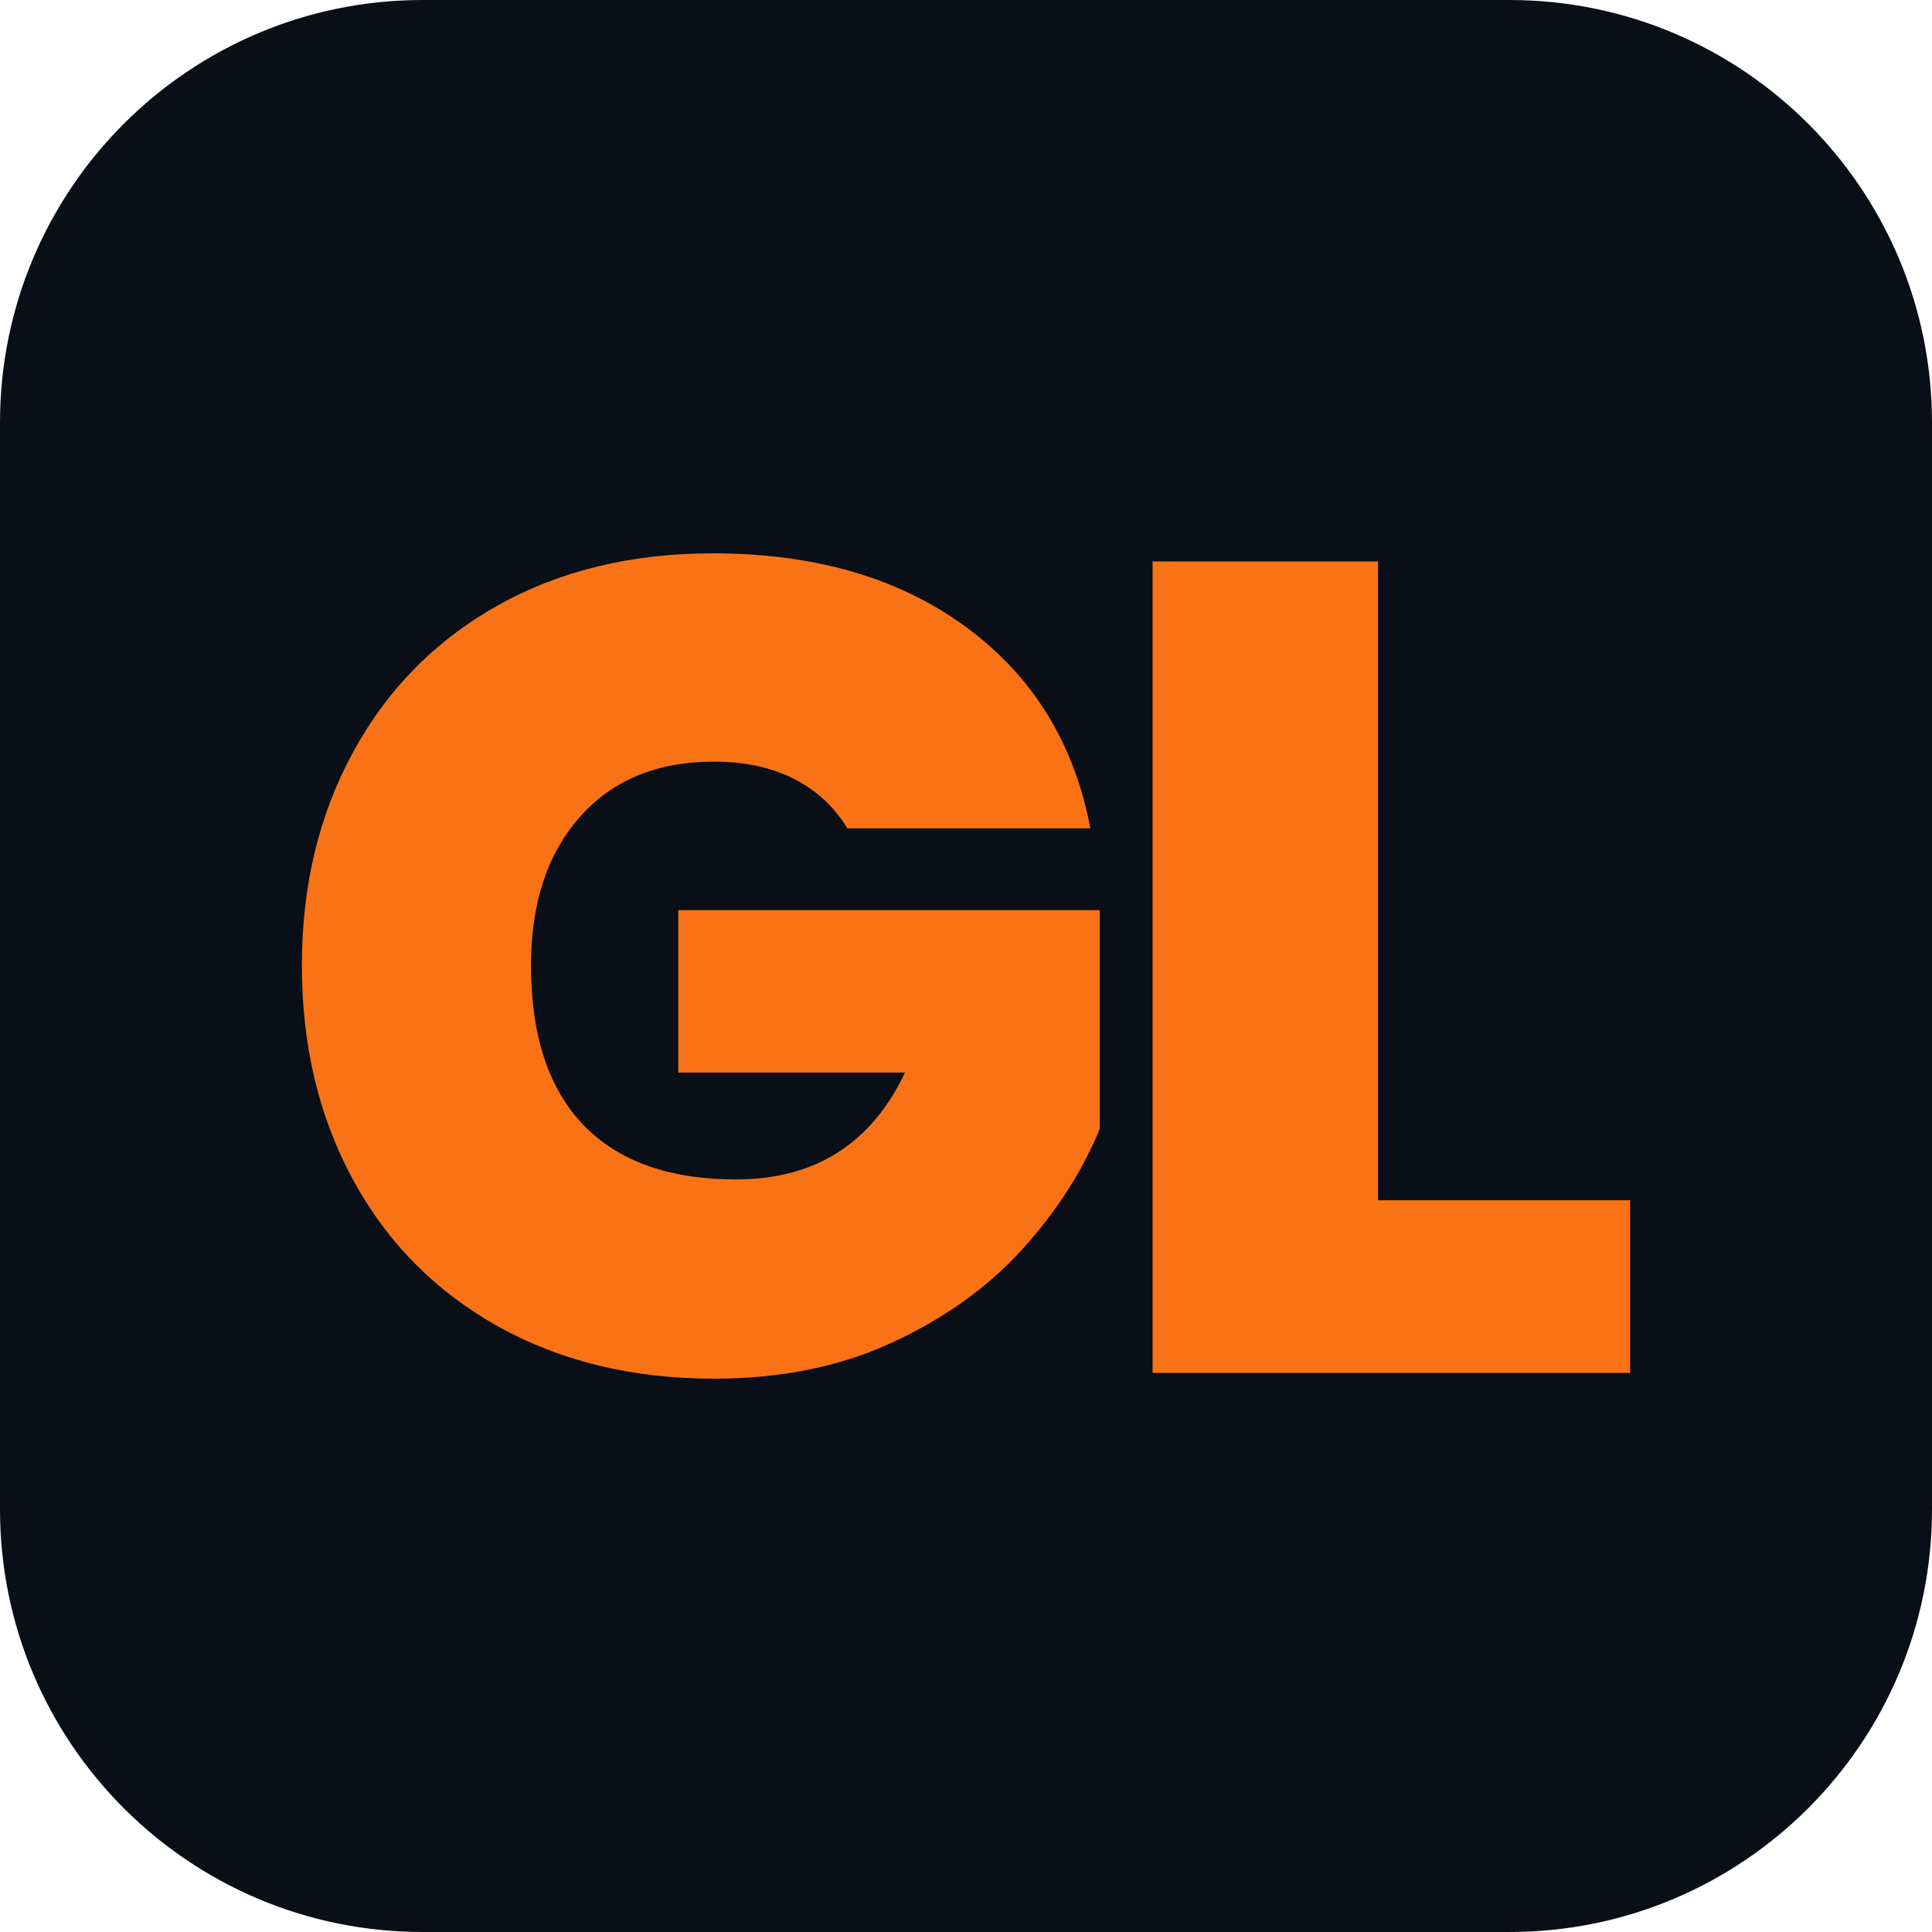
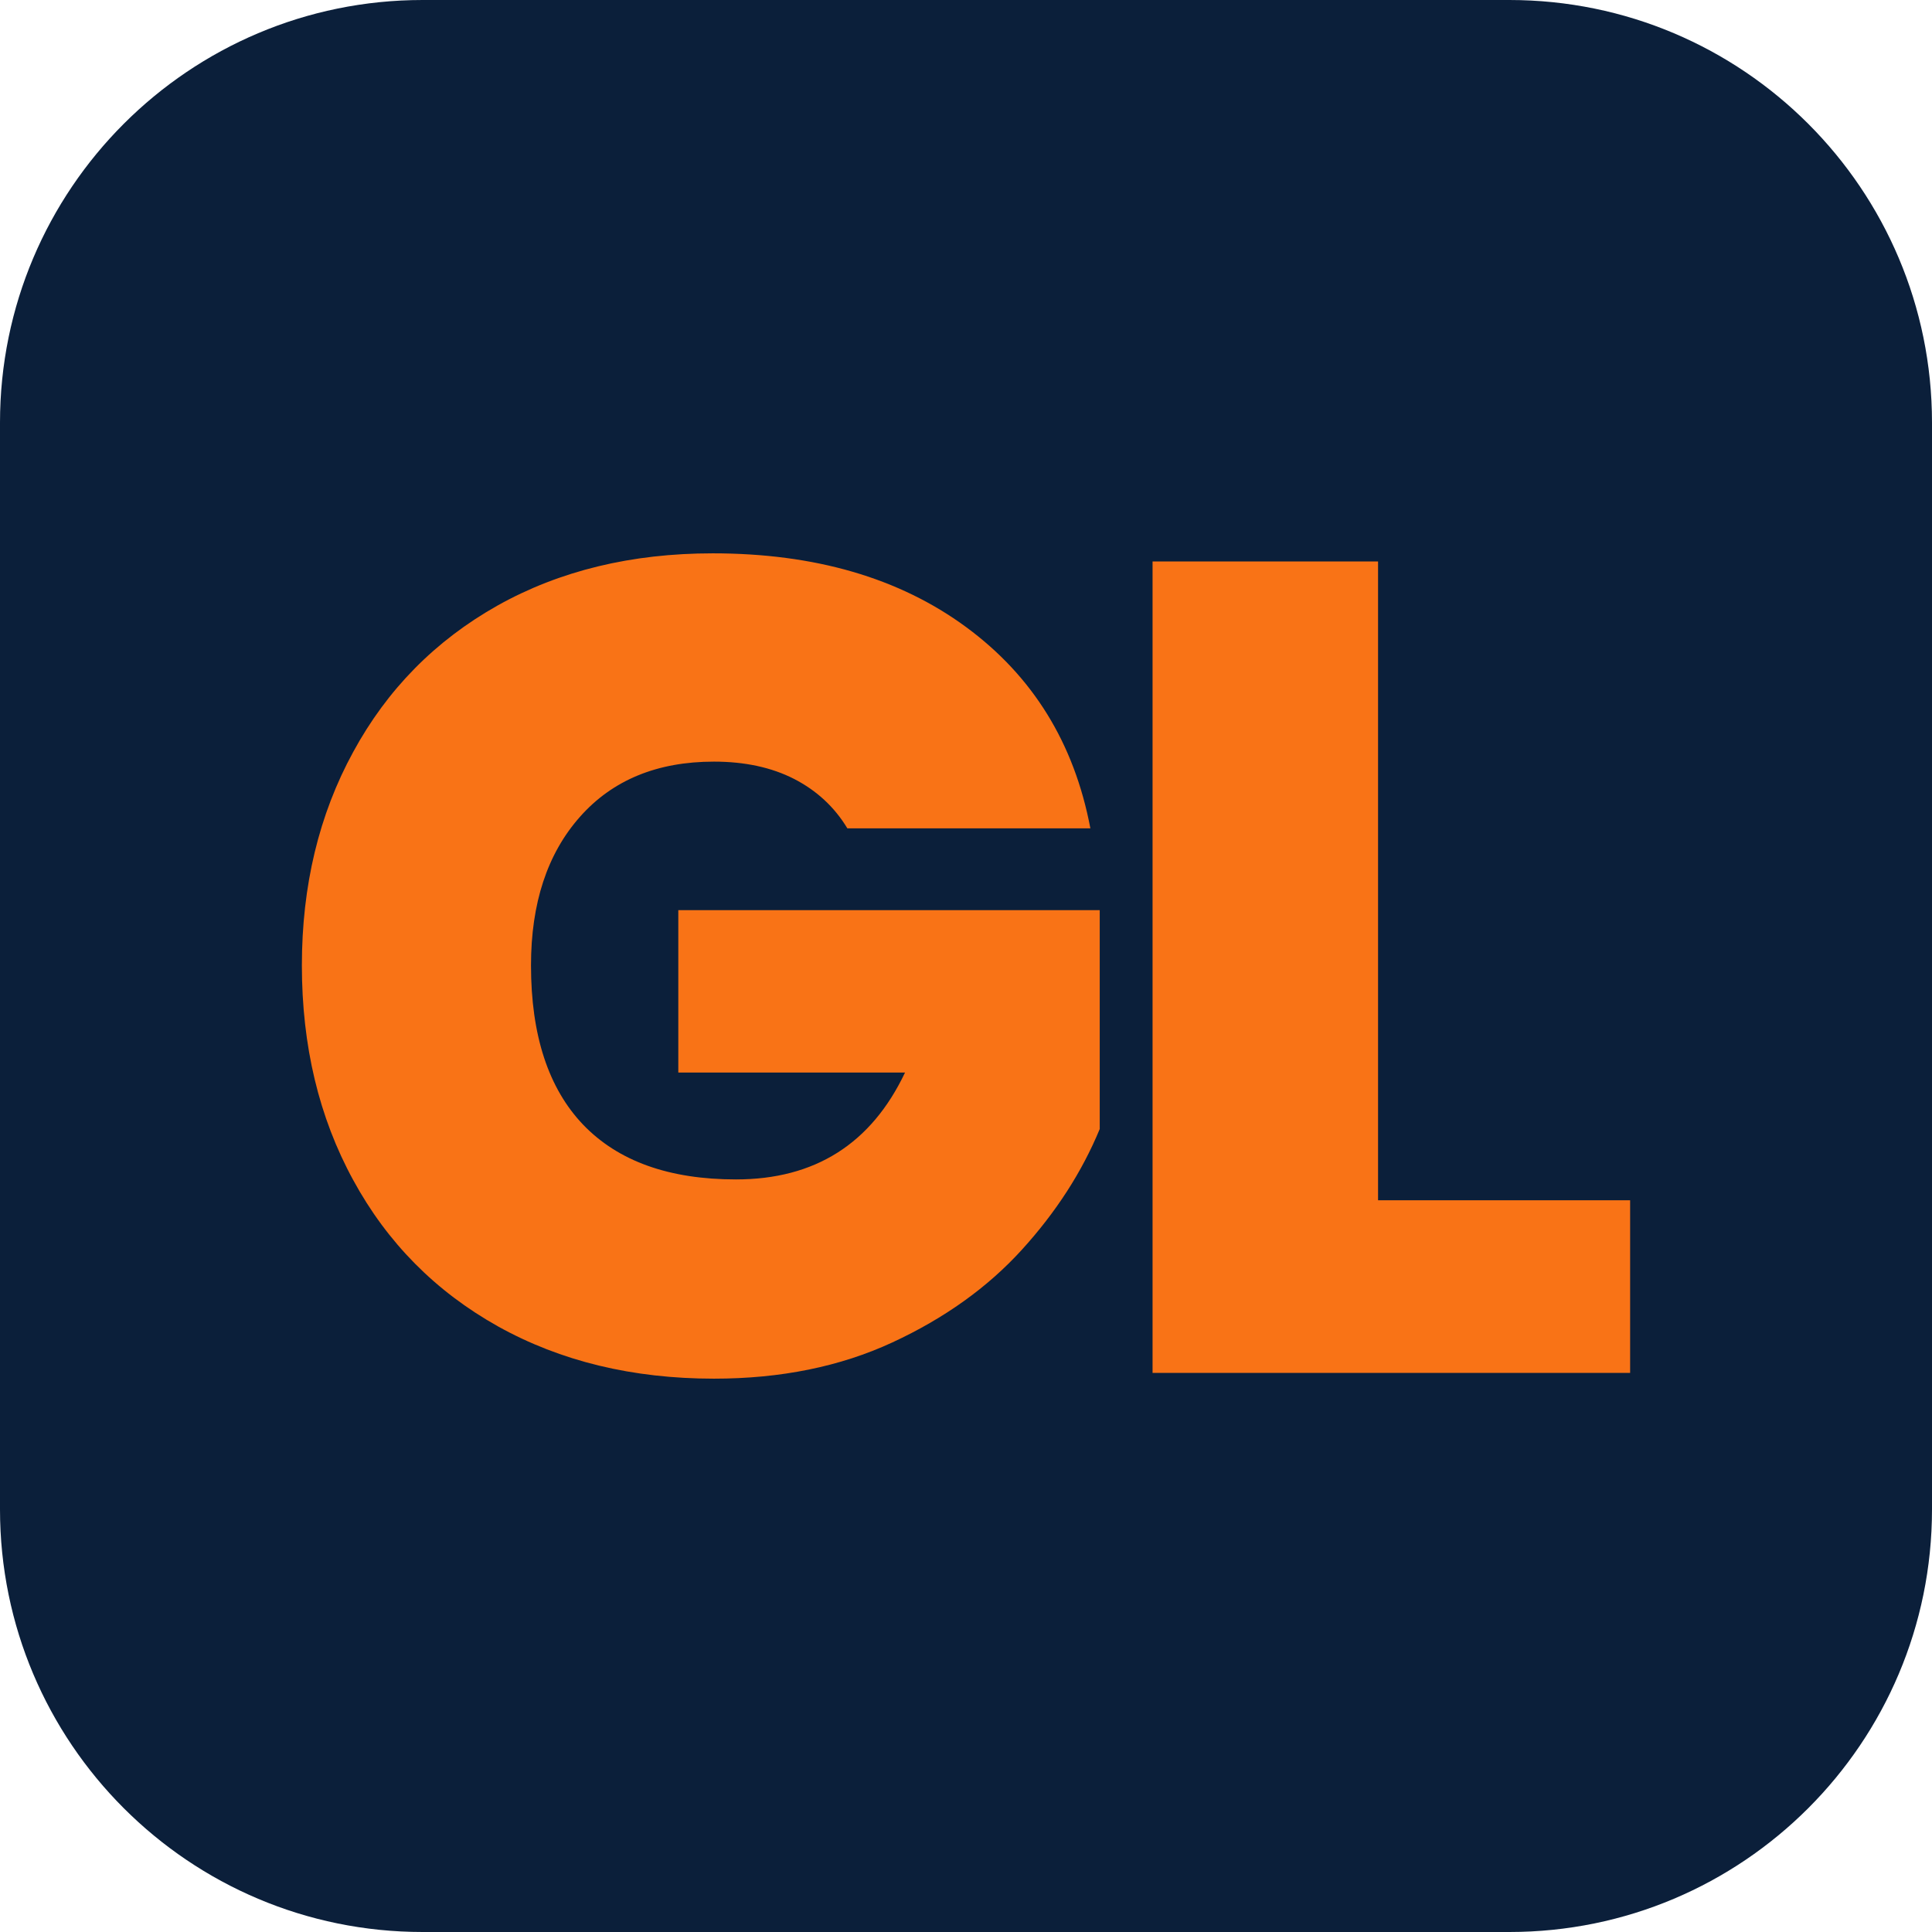
<svg xmlns="http://www.w3.org/2000/svg" viewBox="0 0 64 64" width="64" height="64">
-   <rect width="64" height="64" rx="14" fill="#0A0E16" />
+   <rect width="64" height="64" rx="14" fill="#0B1F3A" />
  <path fill="#F97316" d="M36.12 27.44L28.07 27.44Q27.43 26.38 26.30 25.80Q25.18 25.23 23.65 25.23L23.65 25.23Q20.83 25.23 19.21 27.06Q17.59 28.89 17.59 31.98L17.59 31.98Q17.59 35.45 19.32 37.26Q21.06 39.07 24.38 39.07L24.38 39.07Q28.30 39.07 29.98 35.53L29.98 35.53L22.47 35.53L22.47 30.15L36.43 30.15L36.43 37.40Q35.55 39.53 33.85 41.40Q32.15 43.27 29.56 44.47Q26.97 45.67 23.65 45.67L23.65 45.67Q19.61 45.67 16.50 43.94Q13.39 42.20 11.70 39.09Q10 35.98 10 31.98L10 31.98Q10 28.02 11.70 24.91Q13.39 21.80 16.48 20.06Q19.57 18.33 23.61 18.33L23.61 18.33Q28.68 18.33 32.00 20.77Q35.32 23.21 36.12 27.44L36.12 27.44ZM45.65 18.60L45.65 39.76L54 39.76L54 45.48L38.18 45.48L38.18 18.60L45.65 18.60Z" />
</svg>
